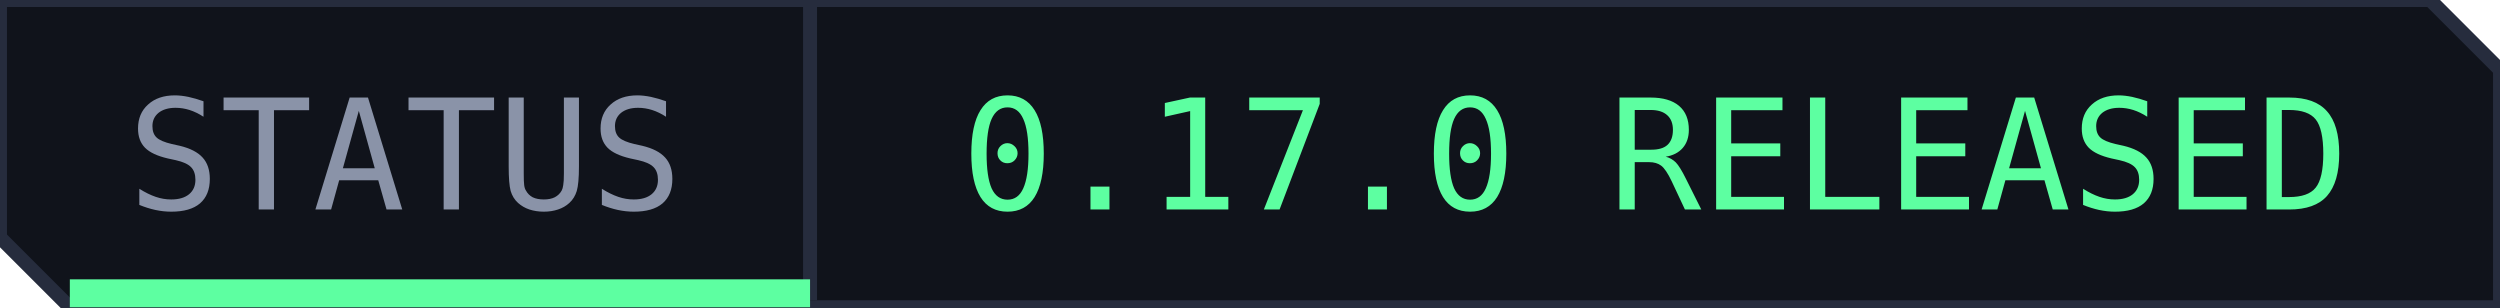
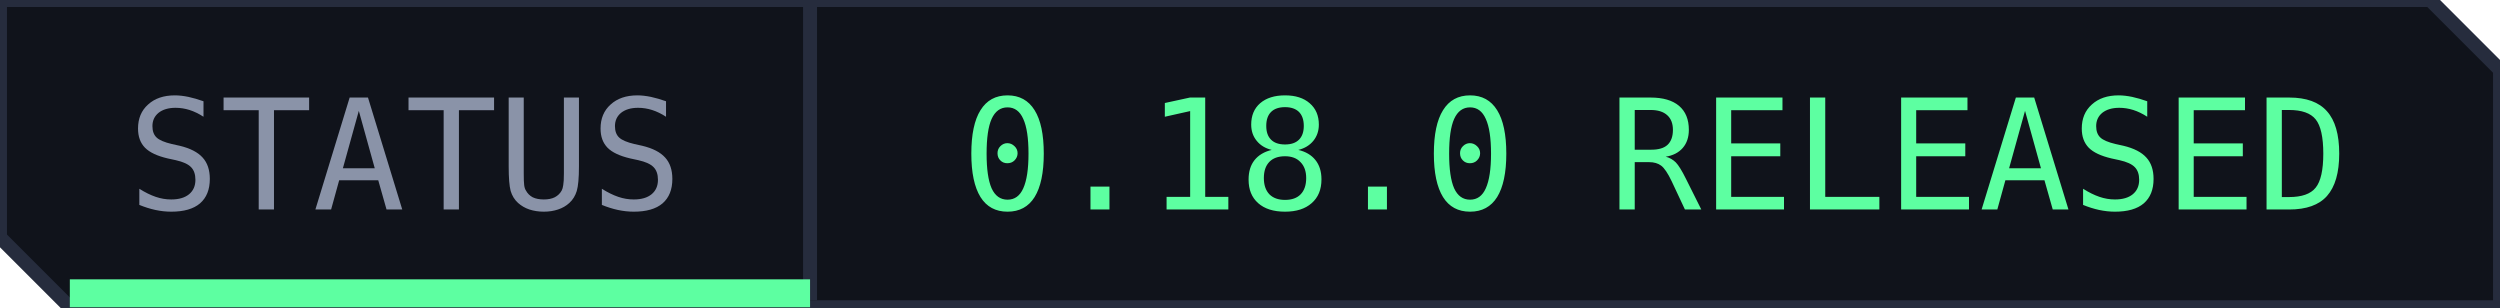
- <svg xmlns="http://www.w3.org/2000/svg" width="179" height="22" viewBox="0 0 179 22" role="img" aria-label="status: 0.17.0 released">
+ <svg xmlns="http://www.w3.org/2000/svg" width="179" height="22" viewBox="0 0 179 22" role="img" aria-label="status: 0.18.0 released">
  <path d="M0,0 H174 L179,5 V22 H5 L0,17 Z" fill="#10131b" stroke="#262c3d" />
  <path d="M58,0.5 V21.5" stroke="#262c3d" />
  <path d="M5,21 H58" stroke="#5dffa1" stroke-width="2" />
  <g font-family="Consolas, 'DejaVu Sans Mono', Menlo, monospace" font-size="11" text-anchor="middle">
    <text x="29.0" y="15" fill="#8a93a8" textLength="42.0" lengthAdjust="spacingAndGlyphs">STATUS</text>
-     <text x="118.5" y="15" fill="#5dffa1" textLength="105.0" lengthAdjust="spacingAndGlyphs">0.17.0 RELEASED</text>
+     <text x="118.5" y="15" fill="#5dffa1" textLength="105.0" lengthAdjust="spacingAndGlyphs">0.18.0 RELEASED</text>
  </g>
</svg>
